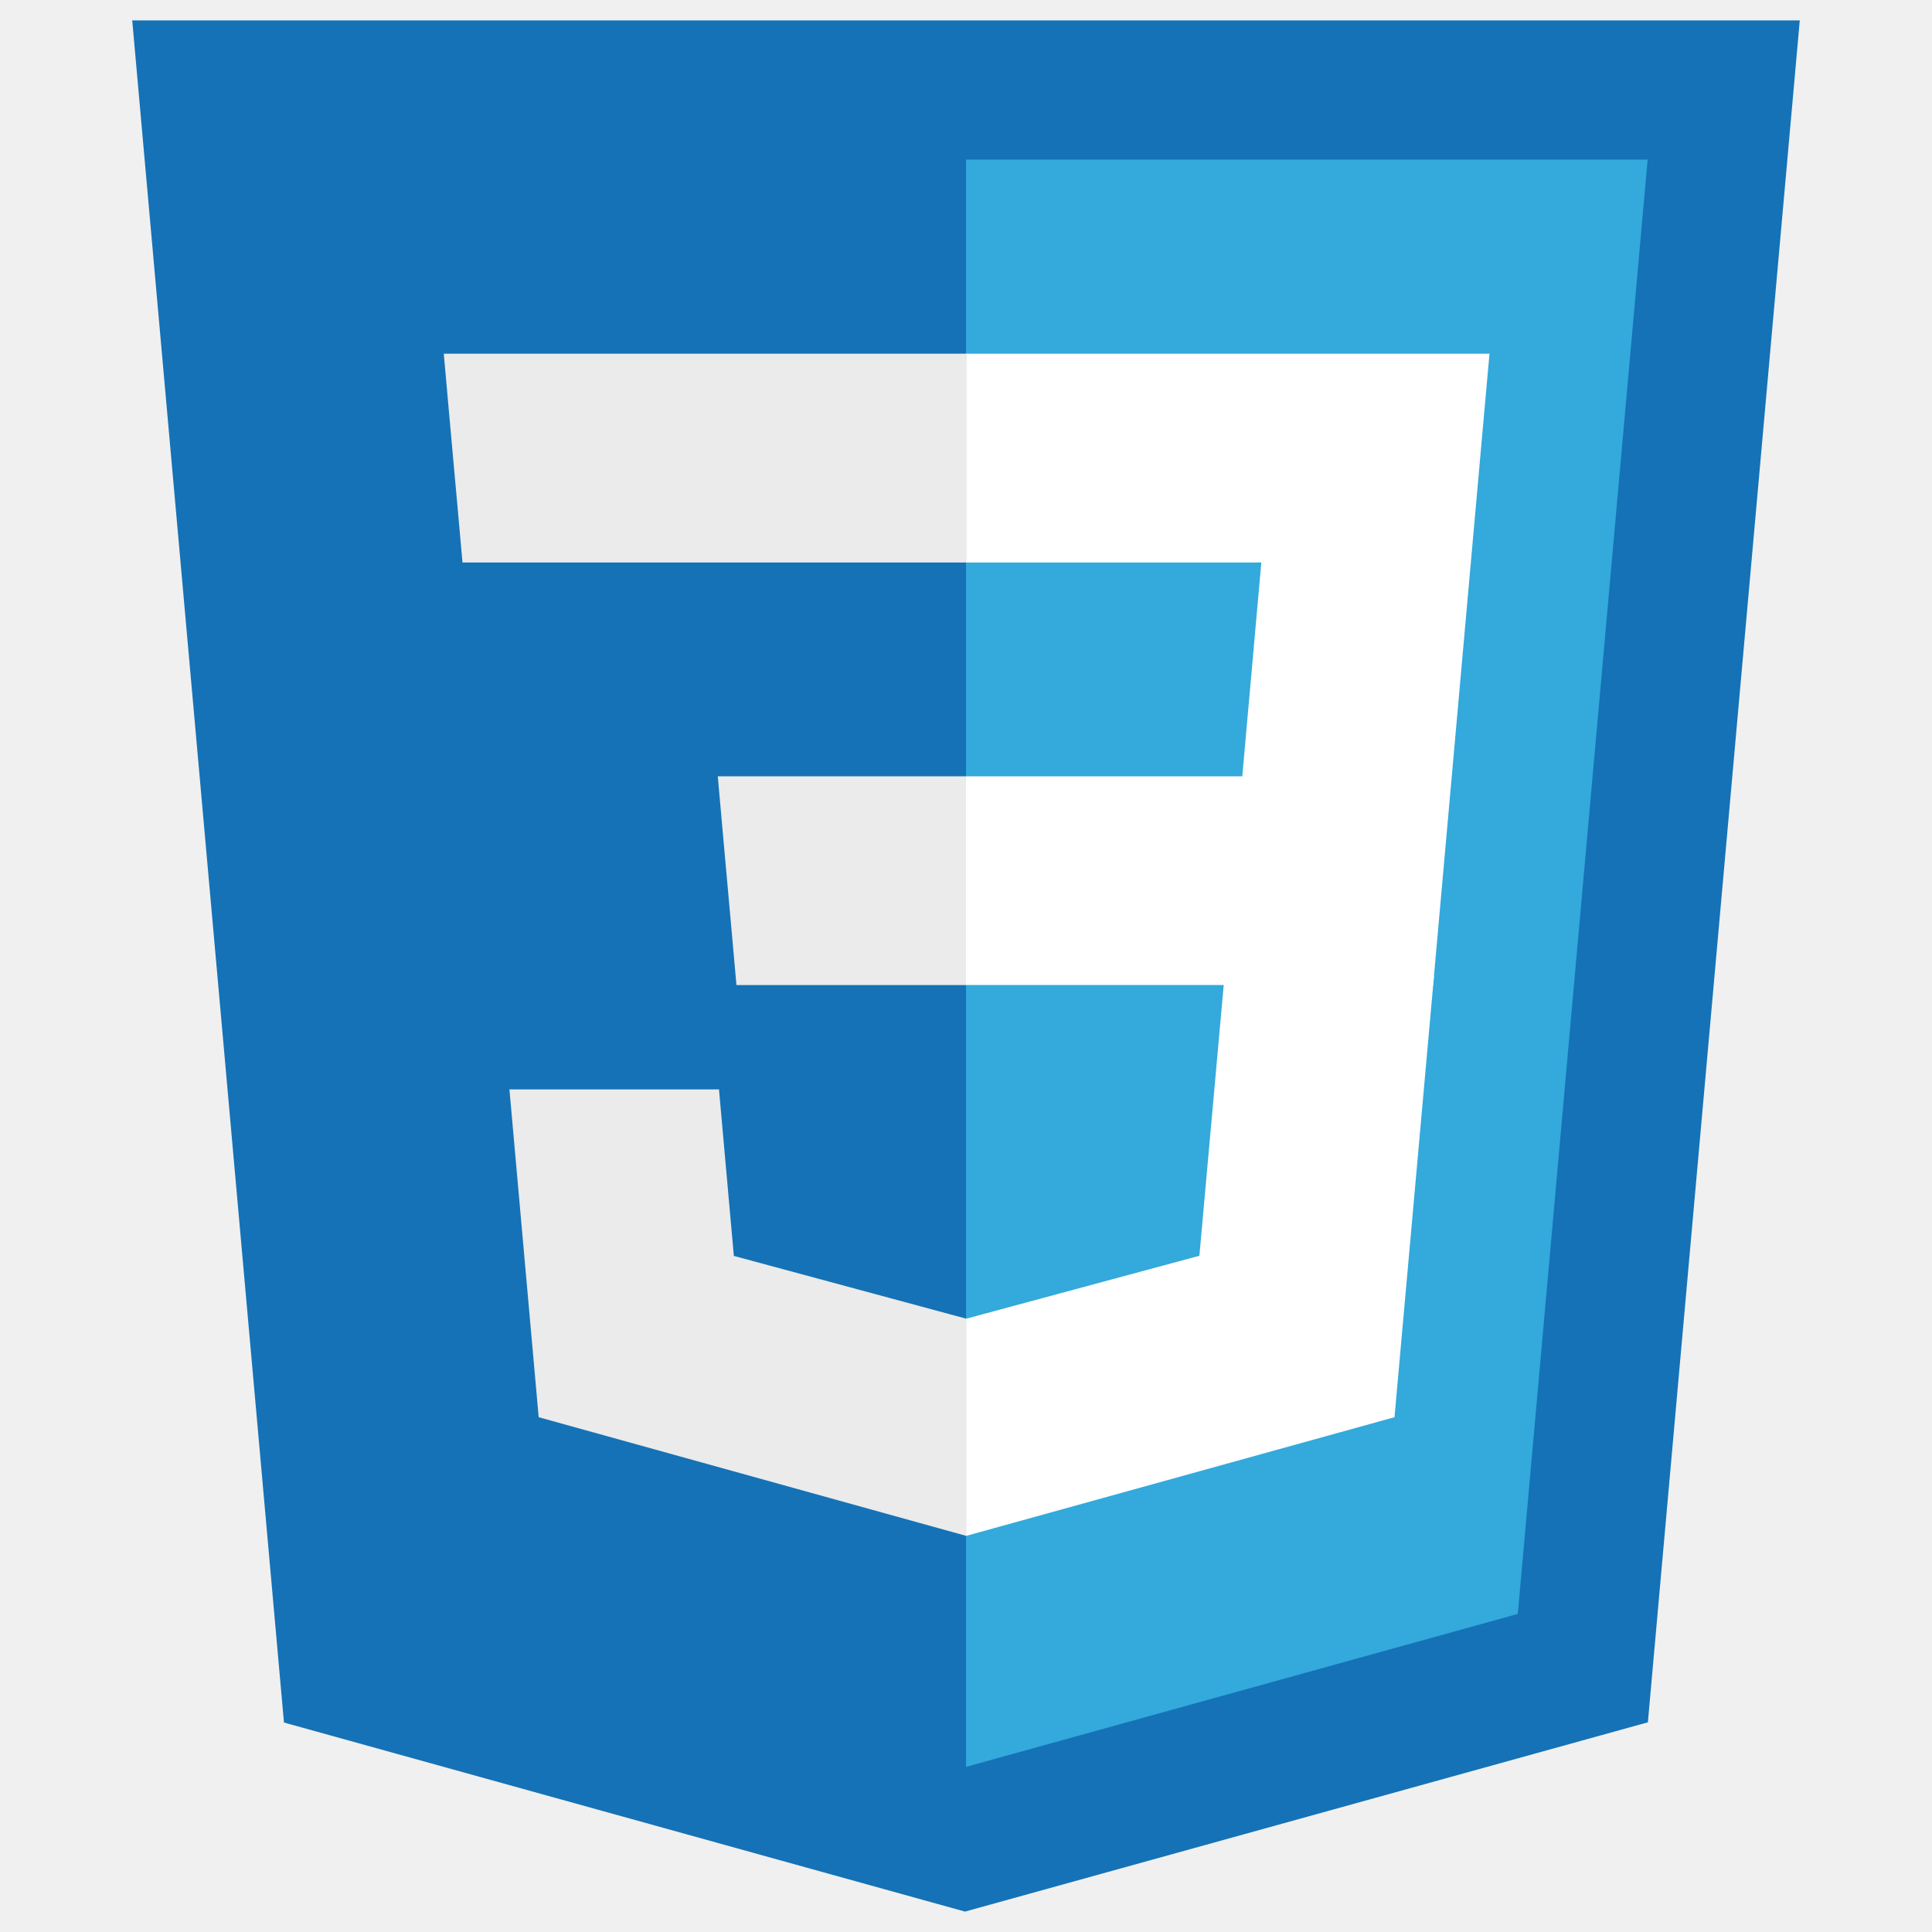
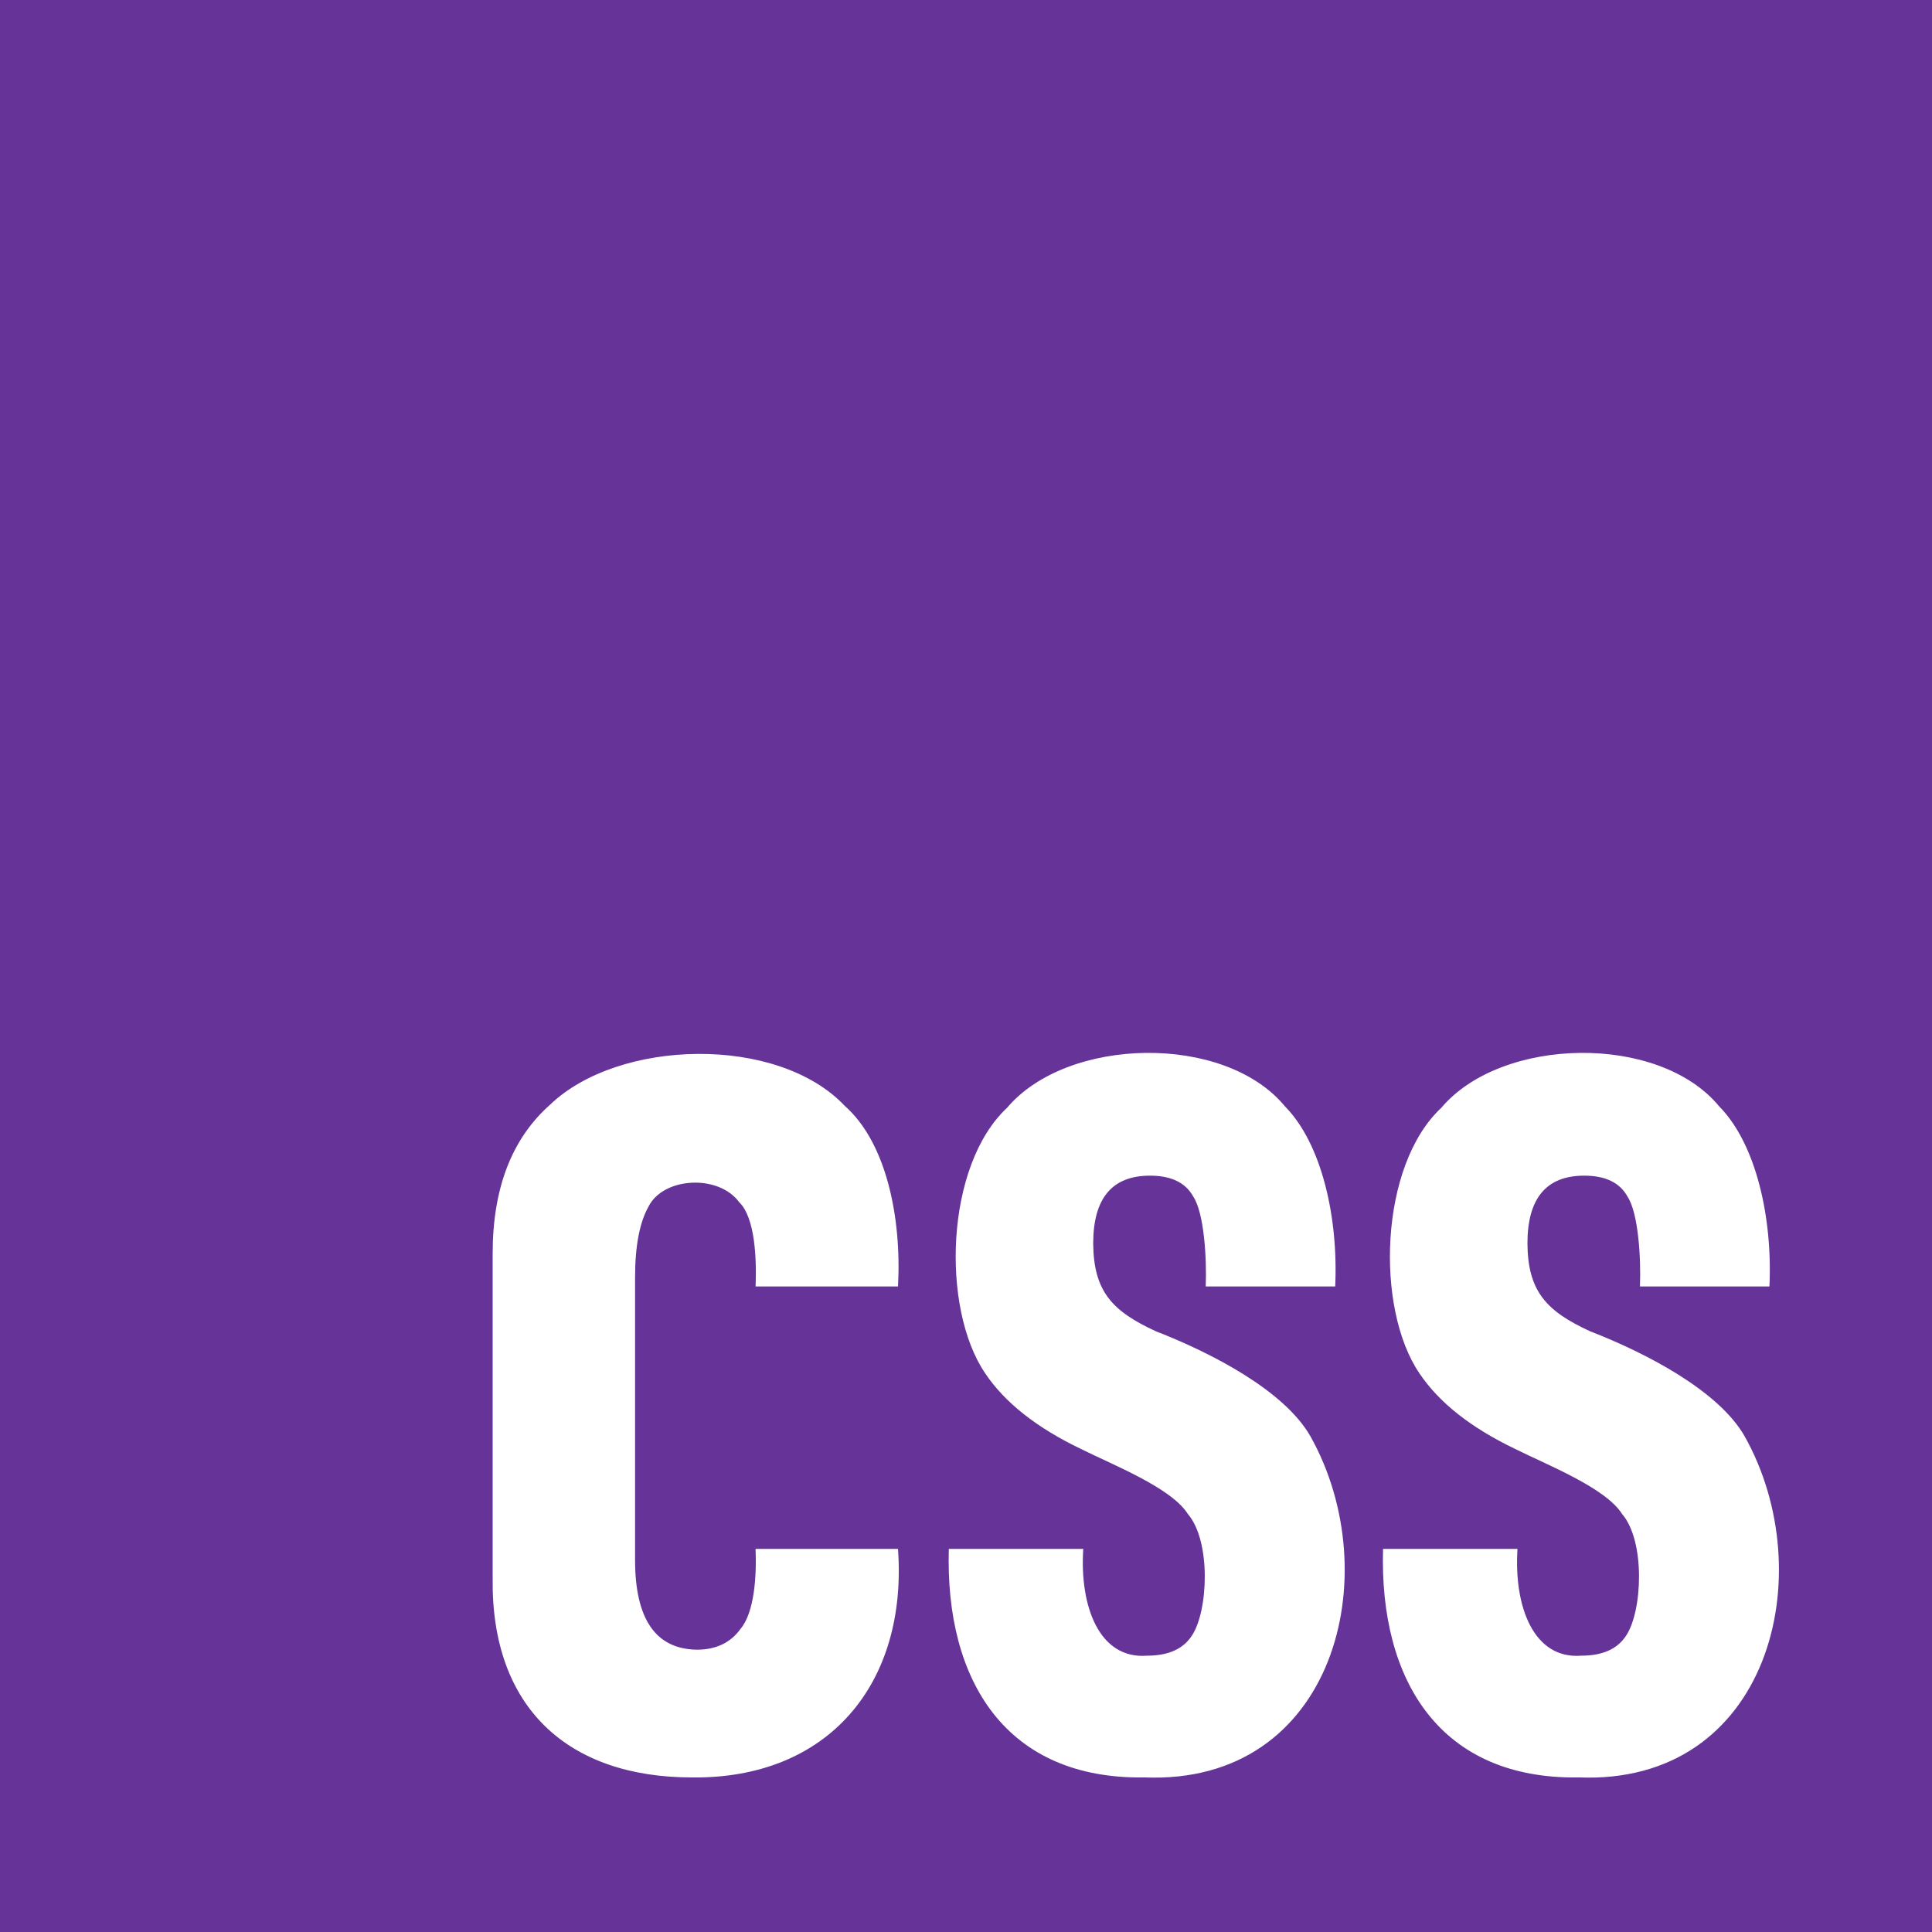
- <svg xmlns="http://www.w3.org/2000/svg" width="50" height="50" viewBox="0 0 50 50" fill="none">
-   <path d="M7.349 44.579L3.422 0.528H46.578L42.647 44.573L24.974 49.472L7.349 44.579Z" fill="#1572B6" />
-   <path d="M25 45.727L39.281 41.768L42.641 4.13H25V45.727Z" fill="#33A9DC" />
-   <path d="M25 20.09H32.15L32.643 14.557H25V9.154H38.548L38.418 10.604L37.09 25.492H25V20.09Z" fill="white" />
-   <path d="M25.032 34.121L25.009 34.128L18.992 32.503L18.607 28.194H13.184L13.941 36.677L25.008 39.749L25.032 39.742V34.121Z" fill="#EBEBEB" />
-   <path d="M31.69 25.264L31.04 32.499L25.014 34.125V39.746L36.09 36.677L36.171 35.764L37.111 25.264H31.69Z" fill="white" />
-   <path d="M25.019 9.154V14.557H11.969L11.861 13.343L11.614 10.604L11.485 9.154H25.019ZM25 20.09V25.493H19.059L18.951 24.279L18.705 21.54L18.576 20.09H25Z" fill="#EBEBEB" />
+ <svg xmlns="http://www.w3.org/2000/svg" width="50" height="50" viewBox="0 0 1000 1000" role="img" aria-labelledby="css-logo-title css-logo-description">
+   <path id="bg" fill="#639" d="M0,0H1000V1000H0Z" />
+   <path id="fg" fill="#fff" d="m358.1,920c-64.23-.06-103.86-36.23-103.1-102.79,0,0,0-168.39,0-168.39,0-33.74,9.88-59.4,29.64-76.96,35.49-34.19,117.83-36.27,152.59.52,21.42,18.89,29.5,57.48,27.58,93.49h-73.72c.56-14.15-.19-35.58-8.51-43.65-10.81-14.63-39.36-12.91-46.91,2.32-4.64,8.26-6.96,20.49-6.96,36.67v146.18c0,30.65,10.65,46.15,31.96,46.49,9.96,0,17.53-3.62,22.68-10.85,7.19-8.58,8.31-27.58,7.73-41.32h73.72c5.04,70.07-36.32,119.16-106.71,118.29Zm234.04,0c-71.17.98-103.01-49.66-101.04-118.29h69.59c-1.93,29.92,8.35,57.17,32.99,55.27,10.99,0,18.73-3.44,23.2-10.33,8.5-12.59,10.09-48.95-2.06-63.02-8.49-13.55-39.03-25.51-55.16-33.57-23.03-11.02-39.61-24.1-49.75-39.26-22.87-33.64-20.75-107.48,11.34-137.4,31.18-36.92,112.61-38.62,143.82-.77,19.25,19.51,27.66,57.9,26.03,93.23h-67.02c.57-14.52-.8-37.95-6.44-46.49-3.95-7.23-11.43-10.85-22.42-10.85-19.59,0-29.38,11.71-29.38,35.12.21,24.86,9.9,35.06,32.48,45.45,29.24,11.36,66.42,30.76,79.9,54.24,40.2,71.54,12.62,180.82-86.09,176.65Zm224.76,0c-71.17.98-103.01-49.66-101.04-118.29h69.59c-1.93,29.92,8.35,57.17,32.99,55.27,10.99,0,18.73-3.44,23.2-10.33,8.5-12.59,10.09-48.95-2.06-63.02-8.49-13.55-39.03-25.51-55.16-33.57-23.03-11.02-39.61-24.1-49.75-39.26-22.87-33.64-20.75-107.48,11.34-137.4,31.18-36.92,112.61-38.62,143.82-.77,19.25,19.51,27.66,57.9,26.03,93.23h-67.02c.57-14.52-.8-37.95-6.44-46.49-3.95-7.23-11.43-10.85-22.42-10.85-19.59,0-29.38,11.71-29.38,35.12.21,24.86,9.9,35.06,32.48,45.45,29.24,11.36,66.42,30.76,79.9,54.24,40.2,71.54,12.62,180.82-86.09,176.65Z" />
</svg>
